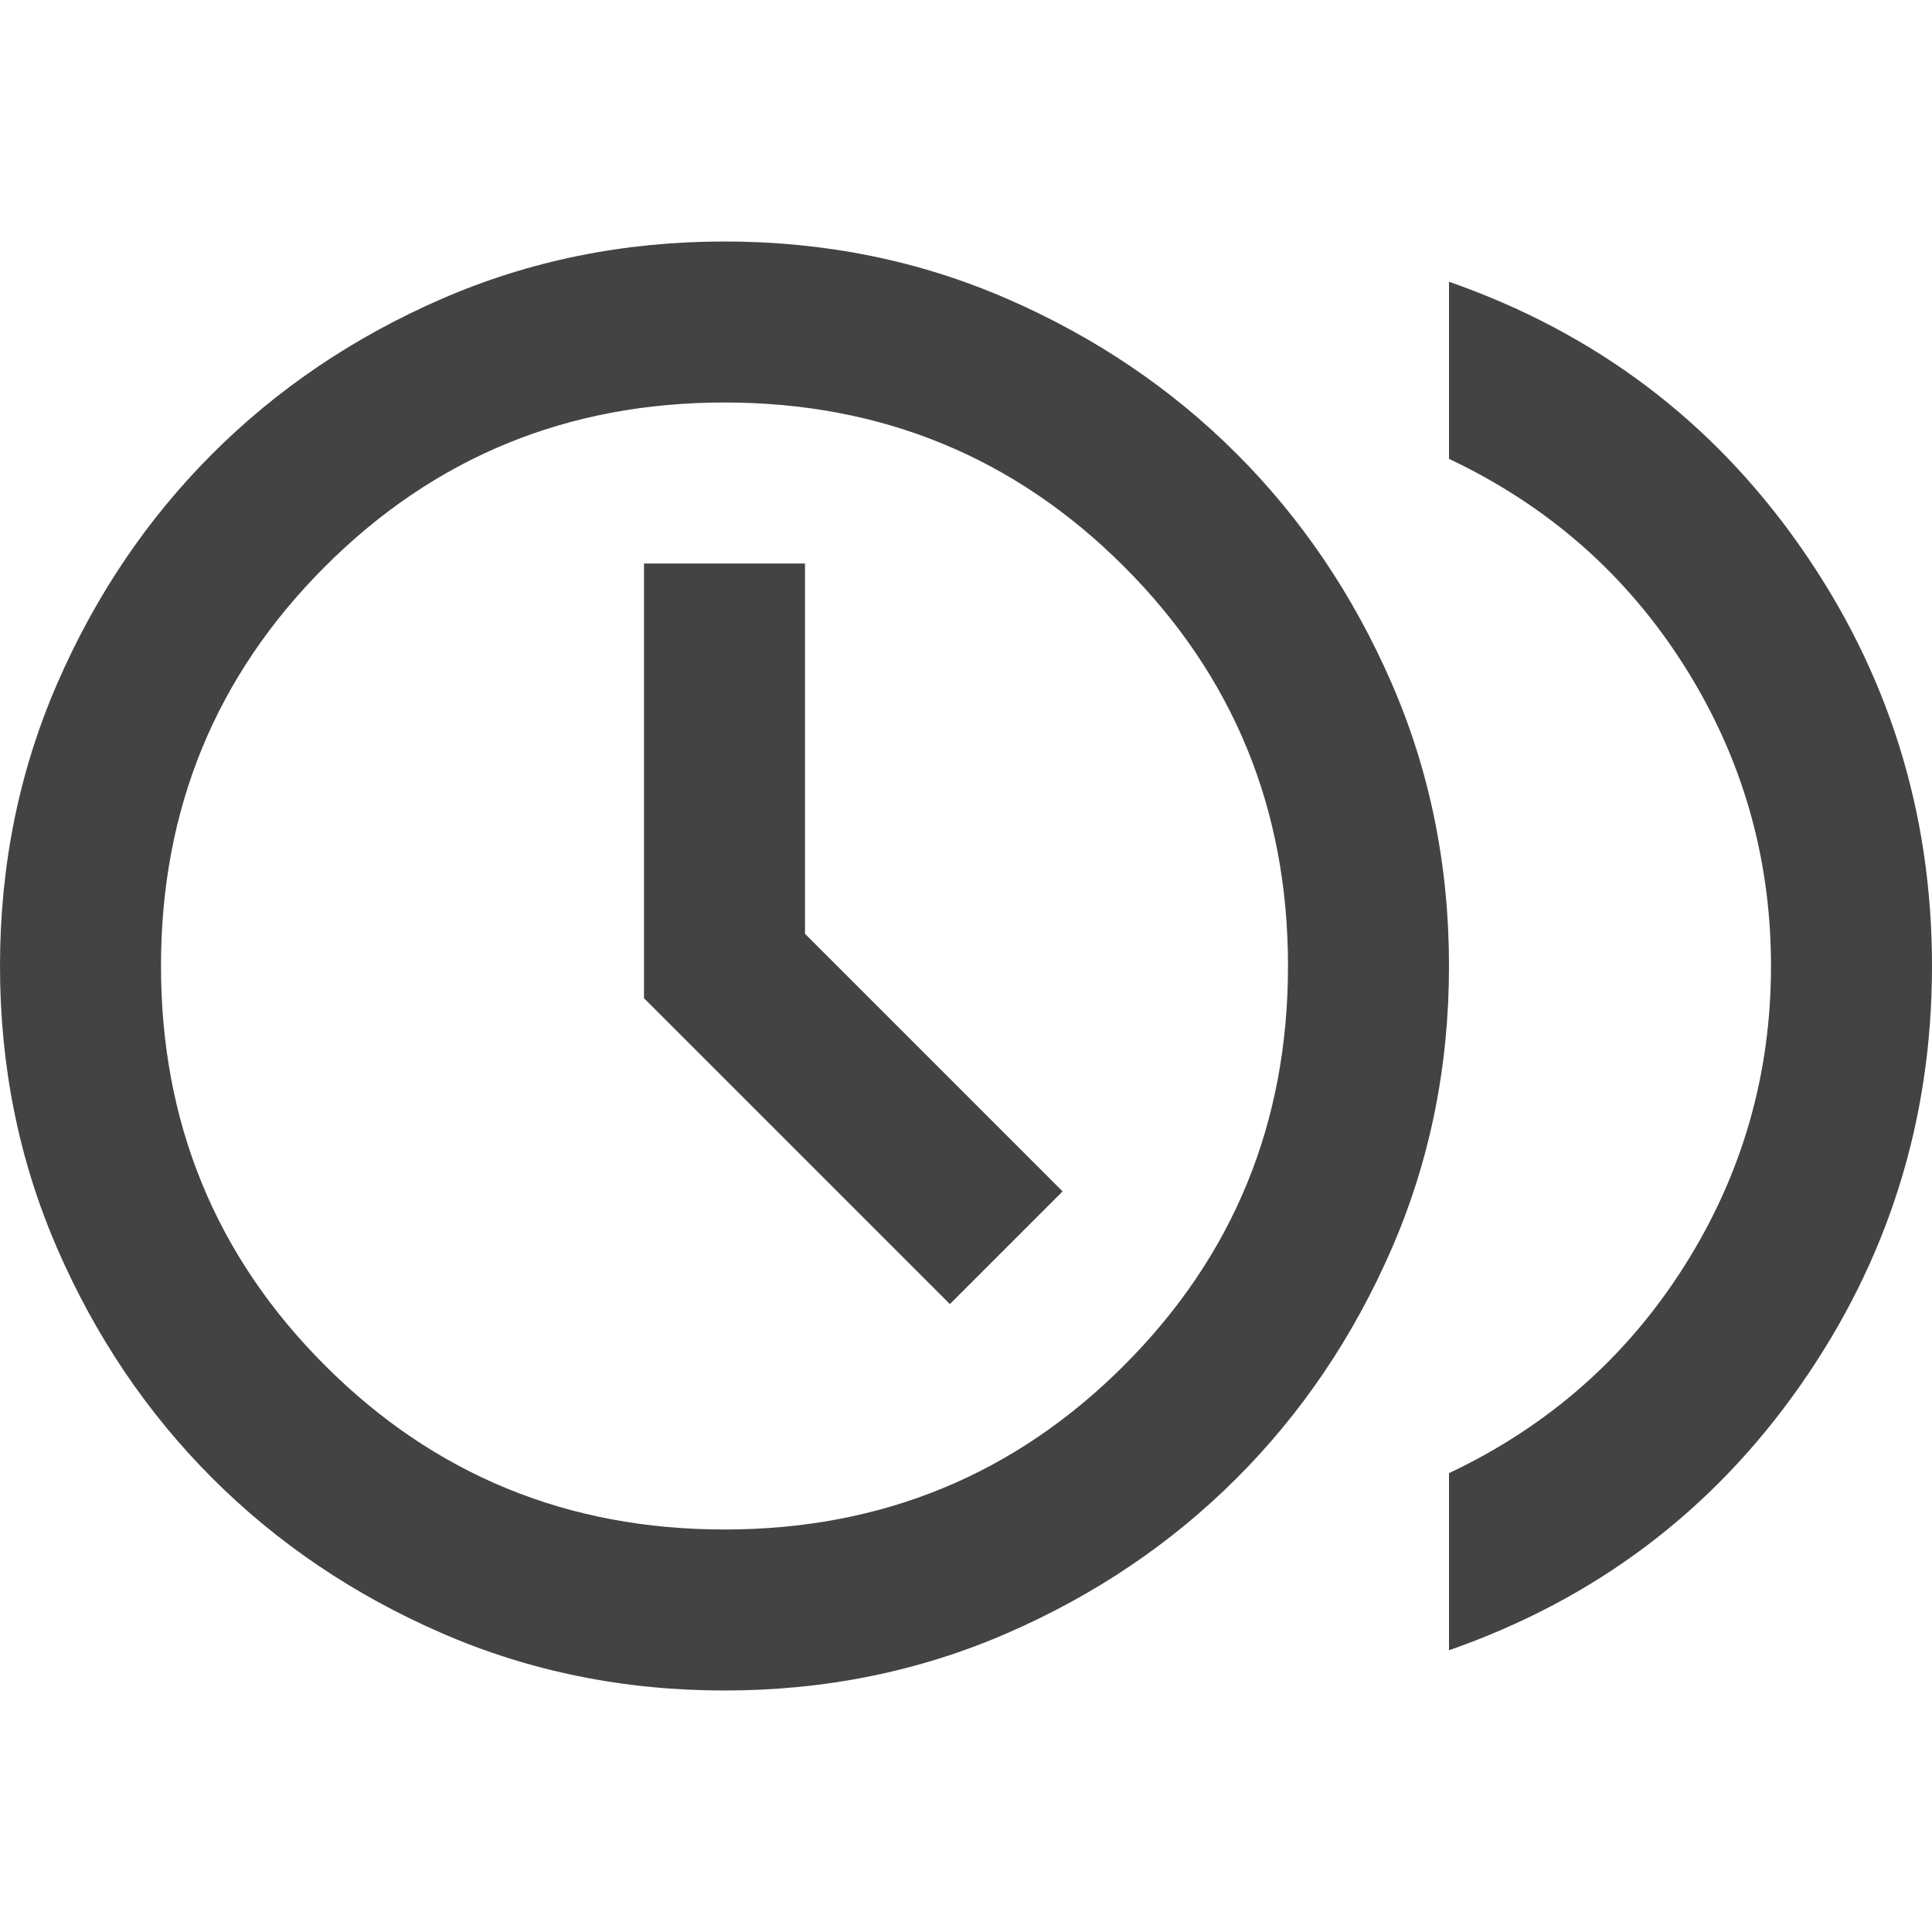
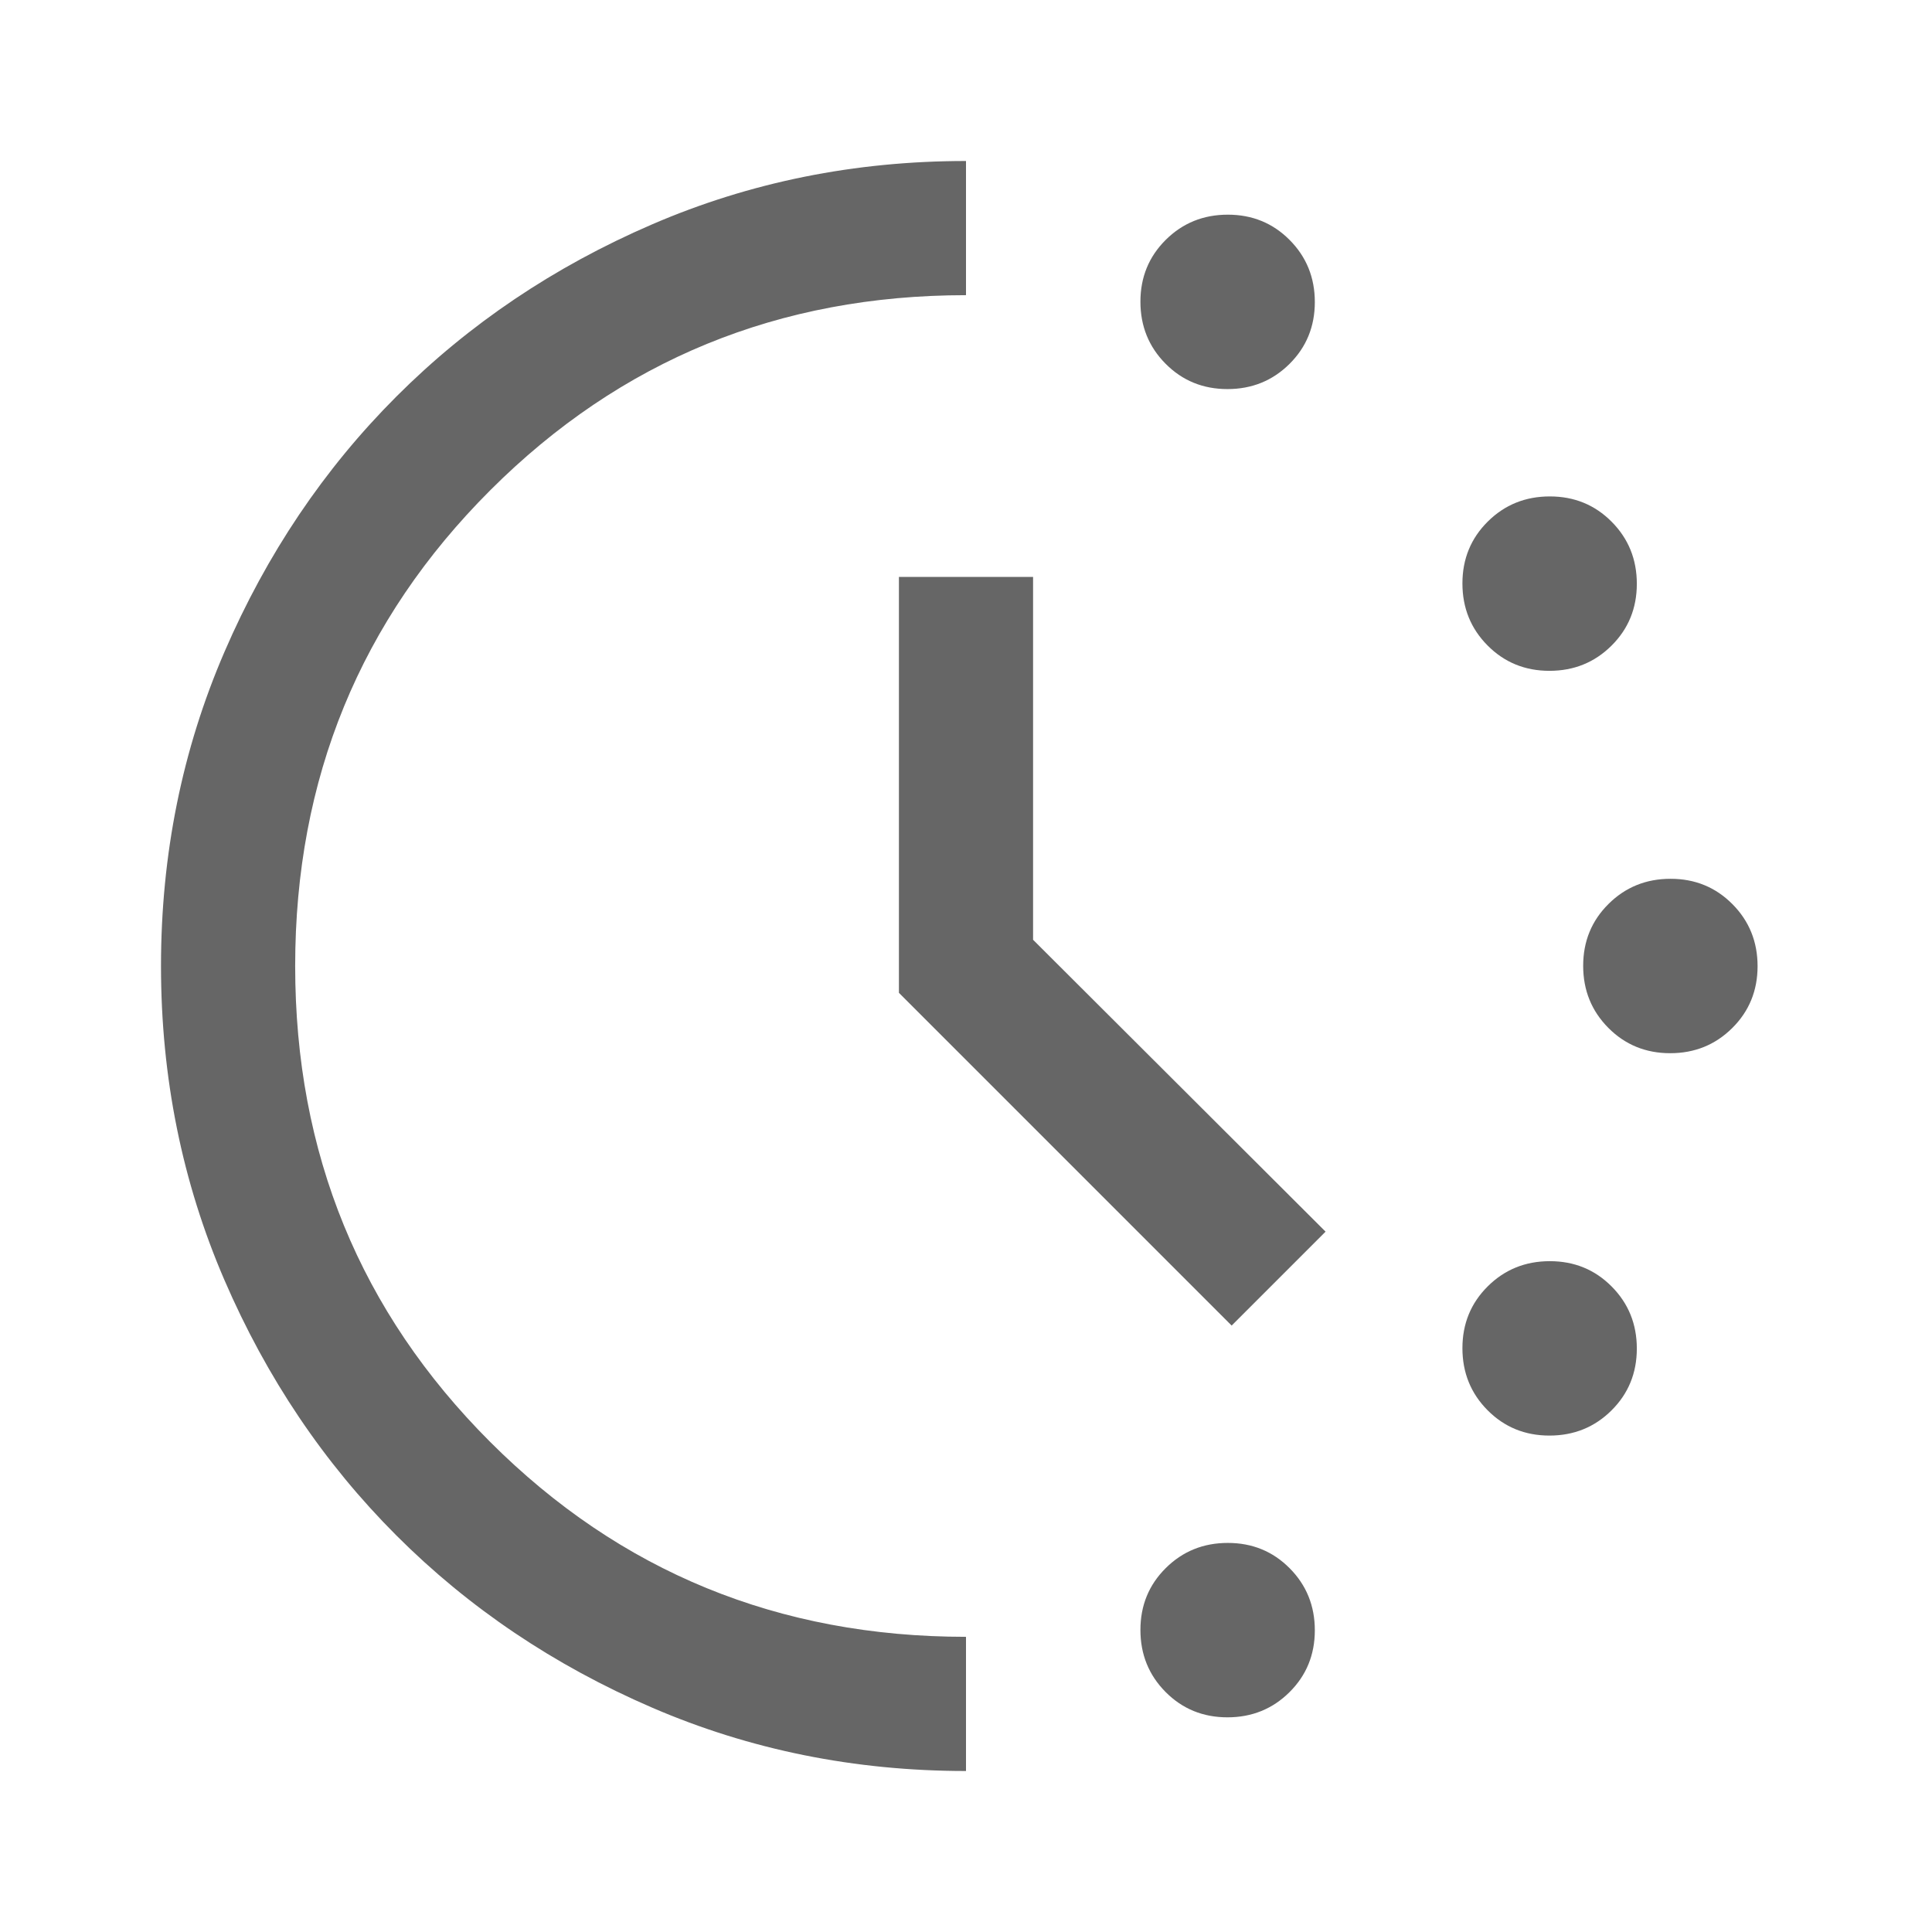
- <svg xmlns="http://www.w3.org/2000/svg" height="24px" viewBox="0 -960 960 960" width="24px" fill="#434343">
-   <path d="m472-312 56-56-128-128v-184h-80v216l152 152Zm248 172v-88q74-35 117-103t43-149q0-81-43-149T720-732v-88q109 38 174.5 131.5T960-480q0 115-65.5 208.5T720-140Zm-360 20q-75 0-140.5-28.5t-114-77q-48.5-48.5-77-114T0-480q0-75 28.5-140.5t77-114q48.5-48.5 114-77T360-840q75 0 140.5 28.5t114 77q48.5 48.5 77 114T720-480q0 75-28.5 140.5t-77 114q-48.5 48.5-114 77T360-120Zm0-80q117 0 198.5-81.5T640-480q0-117-81.5-198.5T360-760q-117 0-198.5 81.5T80-480q0 117 81.5 198.5T360-200Zm0-280Z" />
+ <svg xmlns="http://www.w3.org/2000/svg" height="40px" viewBox="0 -960 960 960" width="40px" fill="#666666">
+   <path d="M609.91-766.67q-18.24 0-30.74-12.59t-12.5-30.83q0-18.24 12.59-30.74t30.83-12.5q18.24 0 30.74 12.59t12.5 30.83q0 18.24-12.59 30.74t-30.83 12.5Zm0 660q-18.24 0-30.74-12.59t-12.5-30.83q0-18.24 12.59-30.74t30.83-12.5q18.24 0 30.74 12.59t12.5 30.83q0 18.24-12.59 30.74t-30.83 12.5Zm160-520q-18.24 0-30.74-12.59t-12.5-30.83q0-18.24 12.59-30.74t30.83-12.5q18.24 0 30.74 12.59t12.5 30.83q0 18.24-12.59 30.74t-30.83 12.5Zm0 380q-18.24 0-30.74-12.59t-12.5-30.83q0-18.24 12.59-30.74t30.83-12.5q18.24 0 30.74 12.59t12.5 30.83q0 18.24-12.59 30.74t-30.83 12.5Zm60-190q-18.24 0-30.74-12.59t-12.5-30.83q0-18.24 12.59-30.74t30.83-12.5q18.24 0 30.74 12.59t12.5 30.83q0 18.24-12.59 30.74t-30.83 12.5ZM480-80q-83 0-156-31.5T197-197q-54-54-85.5-127T80-480q0-83 31.5-156T197-763q54-54 127-85.5T480-880v66.67q-139.33 0-236.33 96.87-97 96.88-97 236.46t96.87 236.46q96.88 96.87 236.46 96.87V-80Zm132-221.33L446.67-466.67v-206.66h66.66v180.3L658.67-348 612-301.33Z" />
</svg>
